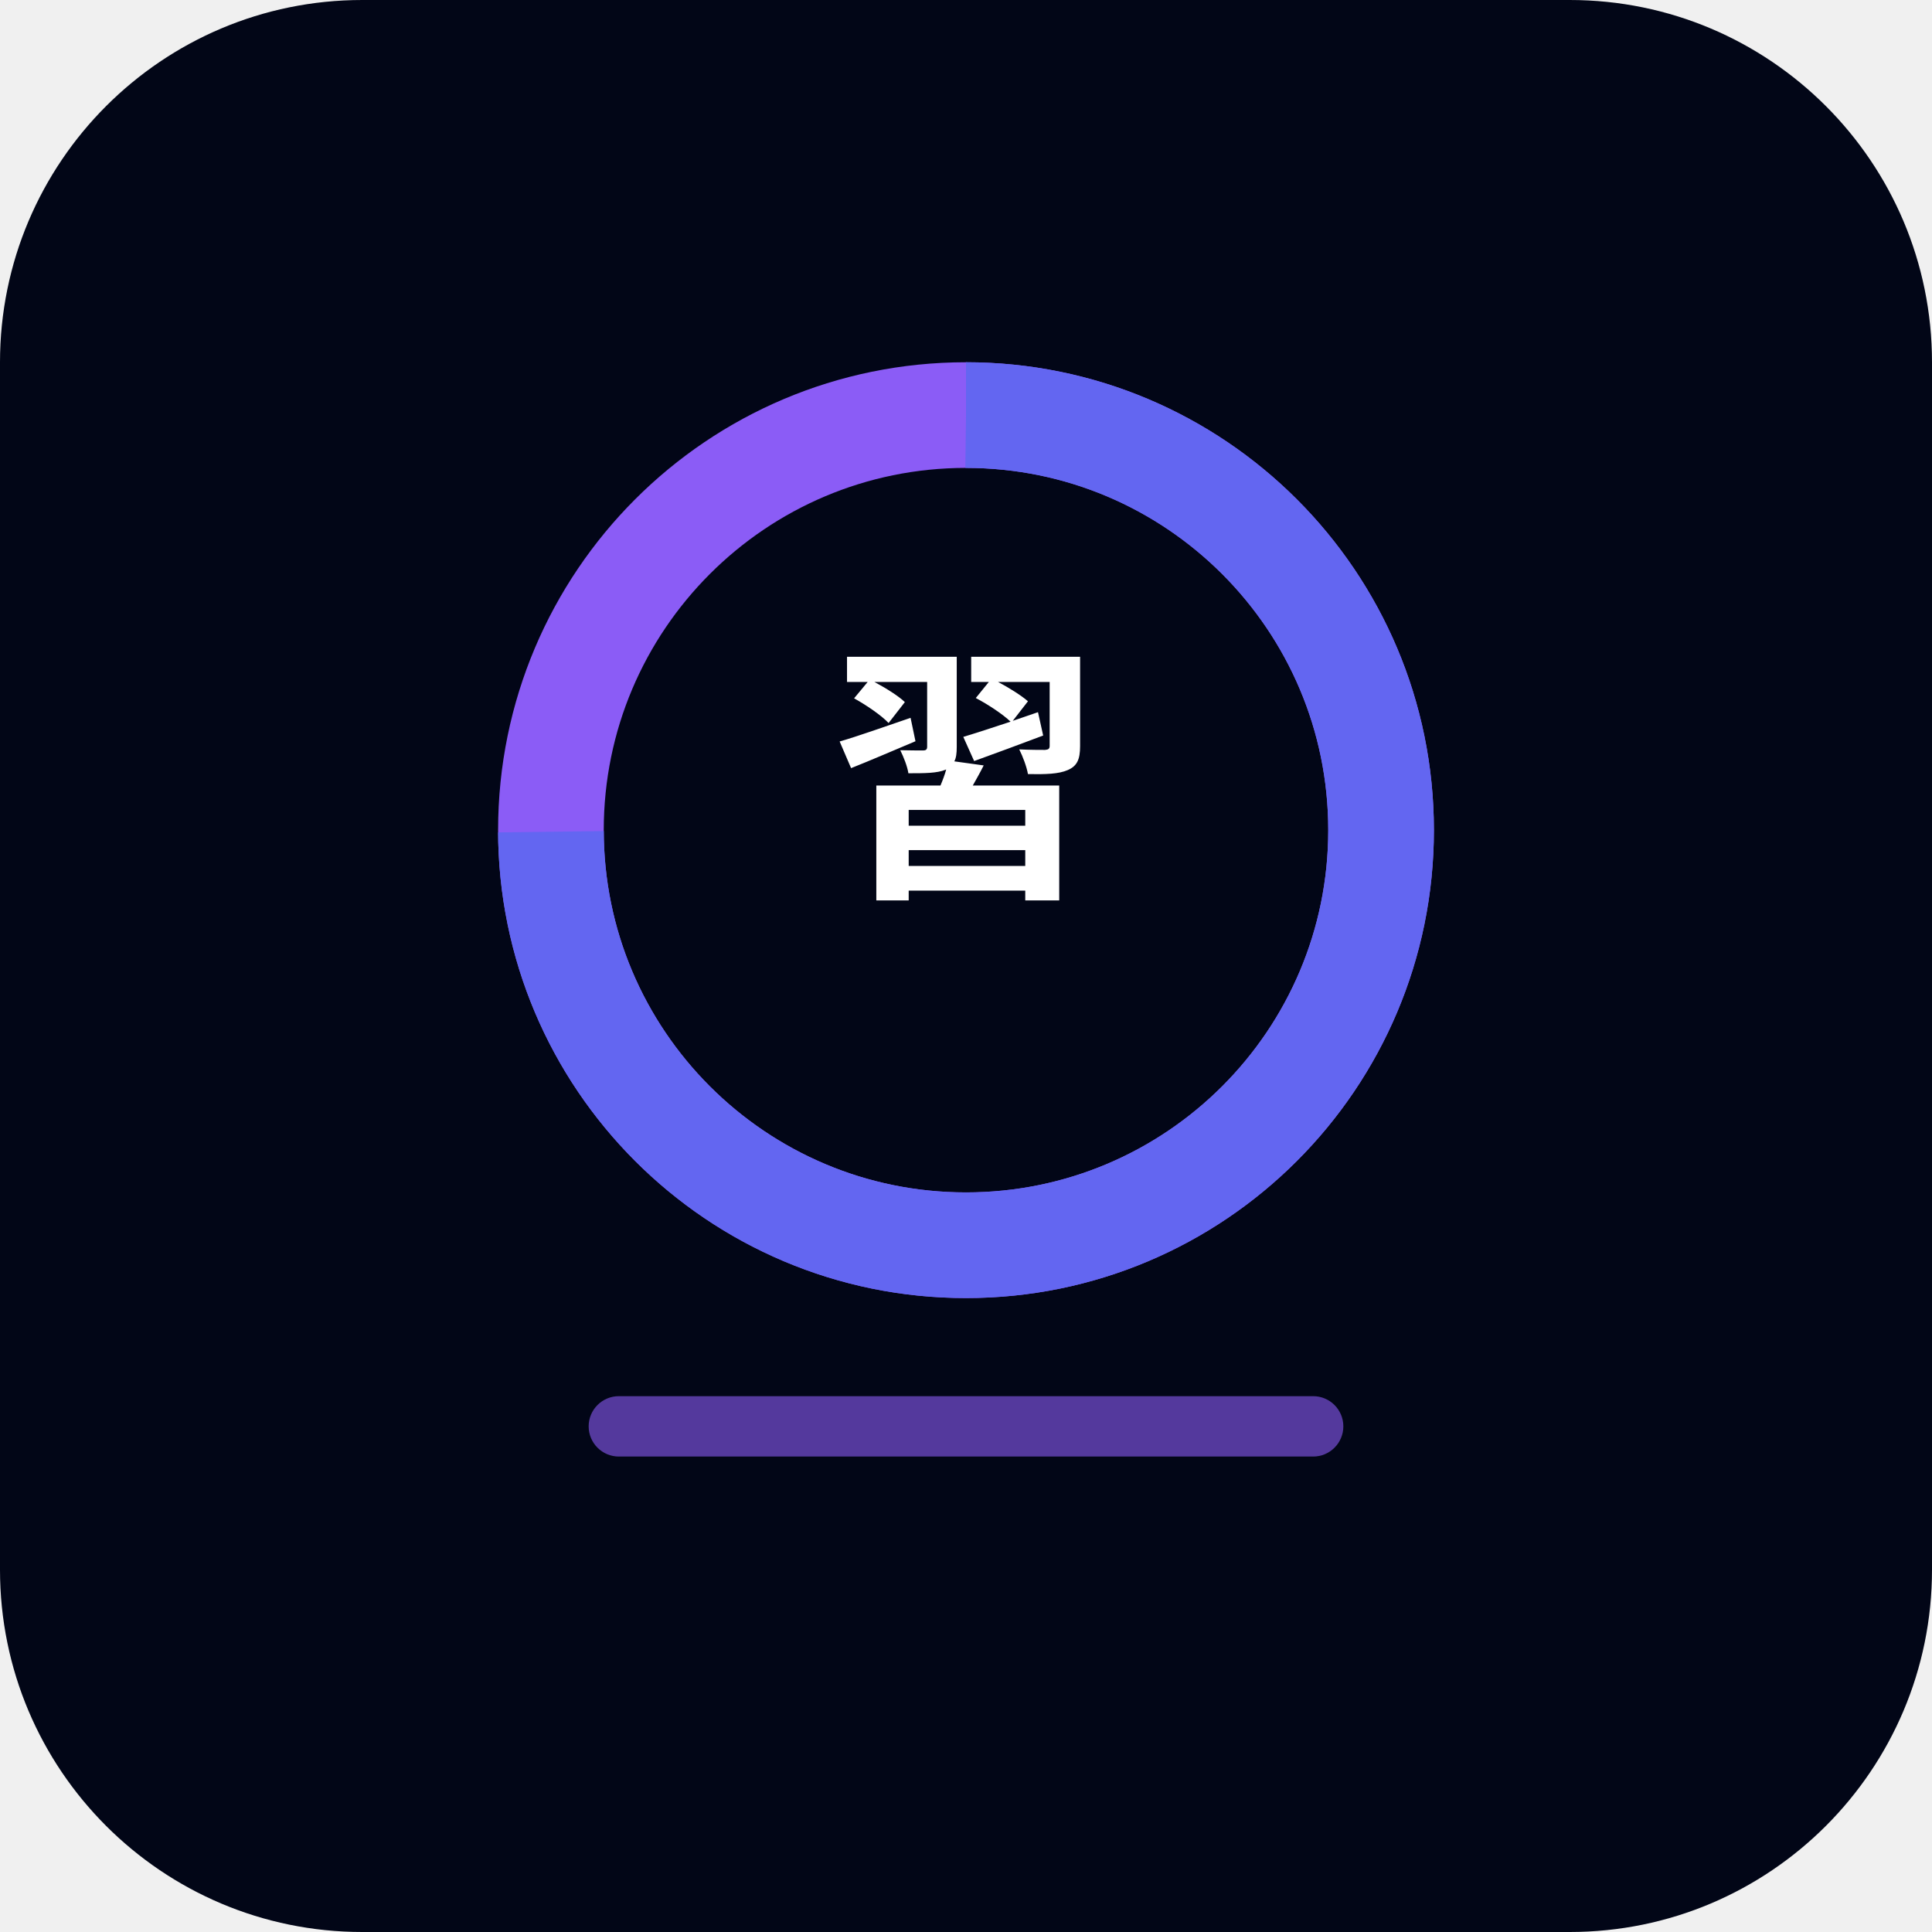
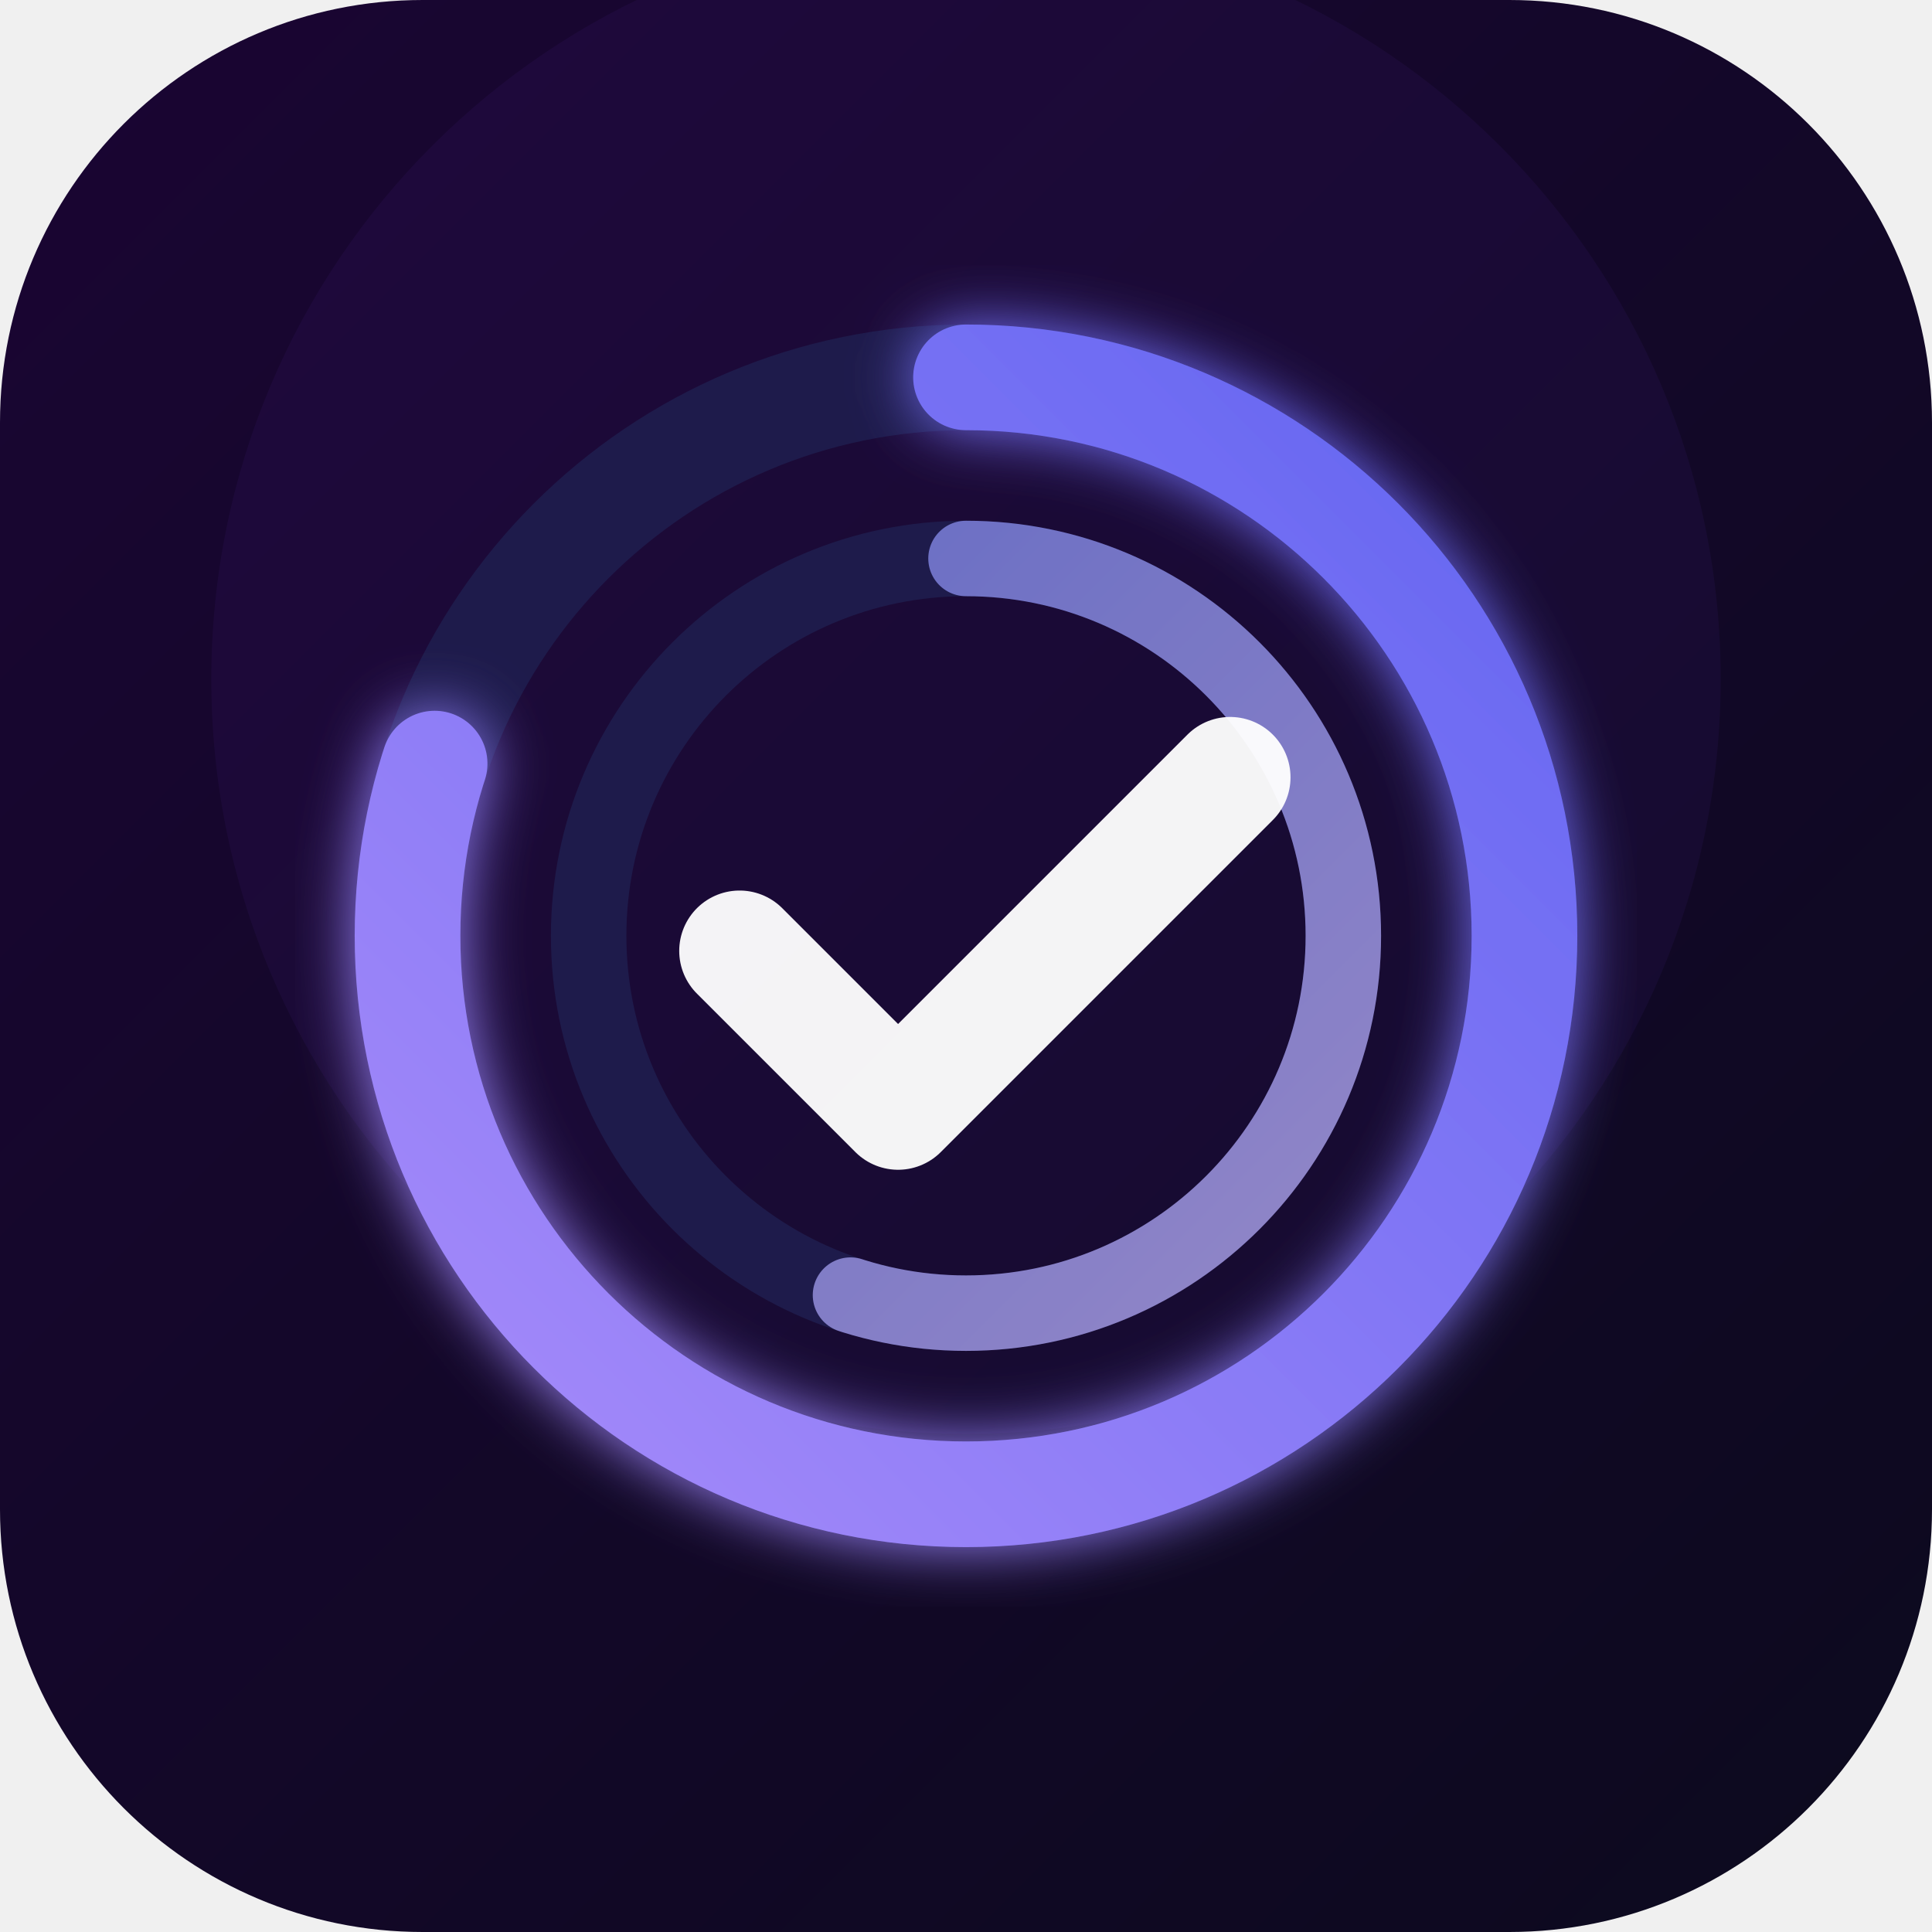
<svg xmlns="http://www.w3.org/2000/svg" viewBox="0 0 512 512">
-   <rect width="512" height="512" rx="96" fill="#020617" />
-   <circle cx="256" cy="220" r="110" fill="none" stroke="#8b5cf6" stroke-width="28" />
-   <circle cx="256" cy="220" r="110" fill="none" stroke="#6366f1" stroke-width="28" stroke-dasharray="691" stroke-dashoffset="173" transform="rotate(-90 256 220)" />
-   <text x="256" y="232" text-anchor="middle" font-size="72" font-weight="900" font-family="-apple-system, sans-serif" fill="white">習</text>
-   <rect x="156" y="370" width="200" height="16" rx="8" fill="#8b5cf6" opacity="0.6" />
+   <defs>
+     <linearGradient id="bg" x1="0%" y1="0%" x2="100%" y2="100%">
+       <stop offset="0%" stop-color="#1a0533" />
+       <stop offset="100%" stop-color="#0c0a1e" />
+     </linearGradient>
+     <linearGradient id="ring1" x1="0%" y1="0%" x2="100%" y2="100%">
+       <stop offset="0%" stop-color="#a78bfa" />
+       <stop offset="100%" stop-color="#6366f1" />
+     </linearGradient>
+     <linearGradient id="ring2" x1="0%" y1="100%" x2="100%" y2="0%">
+       <stop offset="0%" stop-color="#c4b5fd" />
+       <stop offset="100%" stop-color="#818cf8" />
+     </linearGradient>
+     <filter id="glow">
+       <feGaussianBlur stdDeviation="8" result="blur" />
+       <feMerge>
+         <feMergeNode in="blur" />
+         <feMergeNode in="SourceGraphic" />
+       </feMerge>
+     </filter>
+   </defs>
+   <rect width="512" height="512" rx="112" fill="url(#bg)" />
+   <circle cx="256" cy="180" r="200" fill="#7c3aed" opacity="0.06" />
+   <circle cx="256" cy="248" r="148" fill="none" stroke="#1e1b4b" stroke-width="28" />
+   <circle cx="256" cy="248" r="148" fill="none" stroke="url(#ring1)" stroke-width="28" stroke-linecap="round" stroke-dasharray="929.9" stroke-dashoffset="186" transform="rotate(-90 256 248)" filter="url(#glow)" />
+   <circle cx="256" cy="248" r="100" fill="none" stroke="#1e1b4b" stroke-width="20" />
+   <circle cx="256" cy="248" r="100" fill="none" stroke="url(#ring2)" stroke-width="20" stroke-linecap="round" stroke-dasharray="628.3" stroke-dashoffset="283" transform="rotate(-90 256 248)" opacity="0.7" />
+   <path d="M196 252 L238 294 L326 206" stroke="white" stroke-width="32" stroke-linecap="round" stroke-linejoin="round" fill="none" opacity="0.95" />
</svg>
